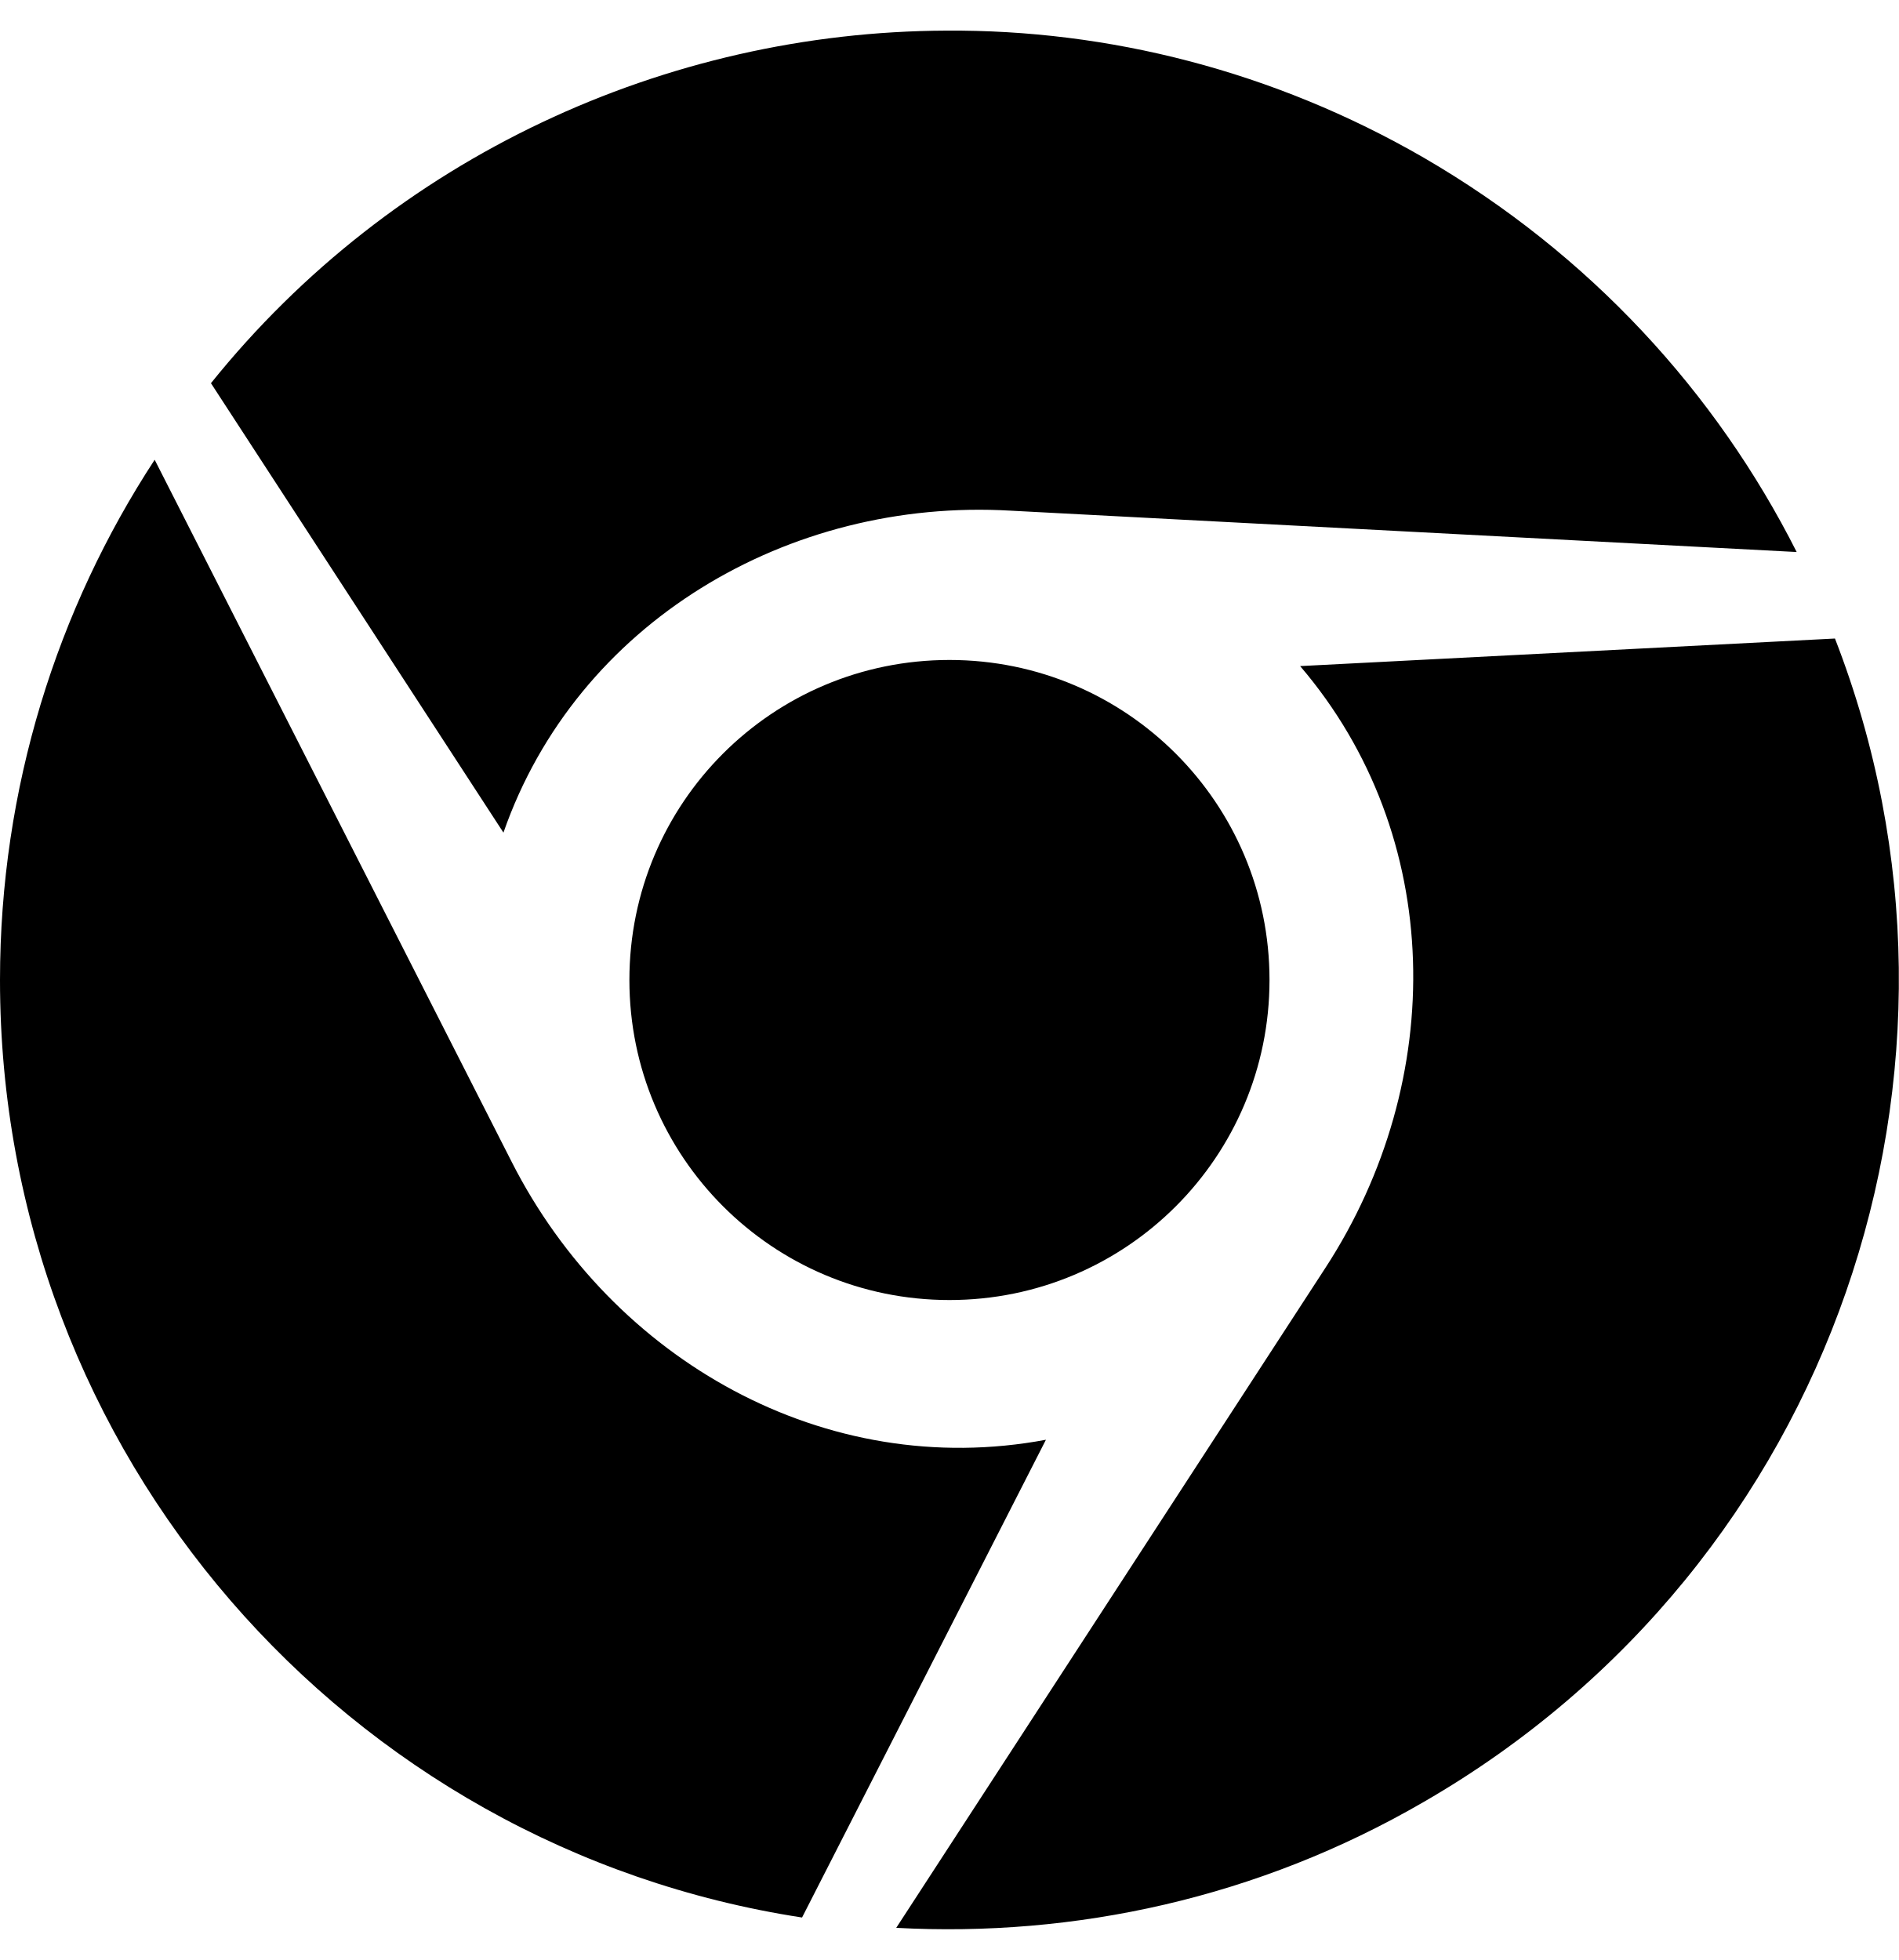
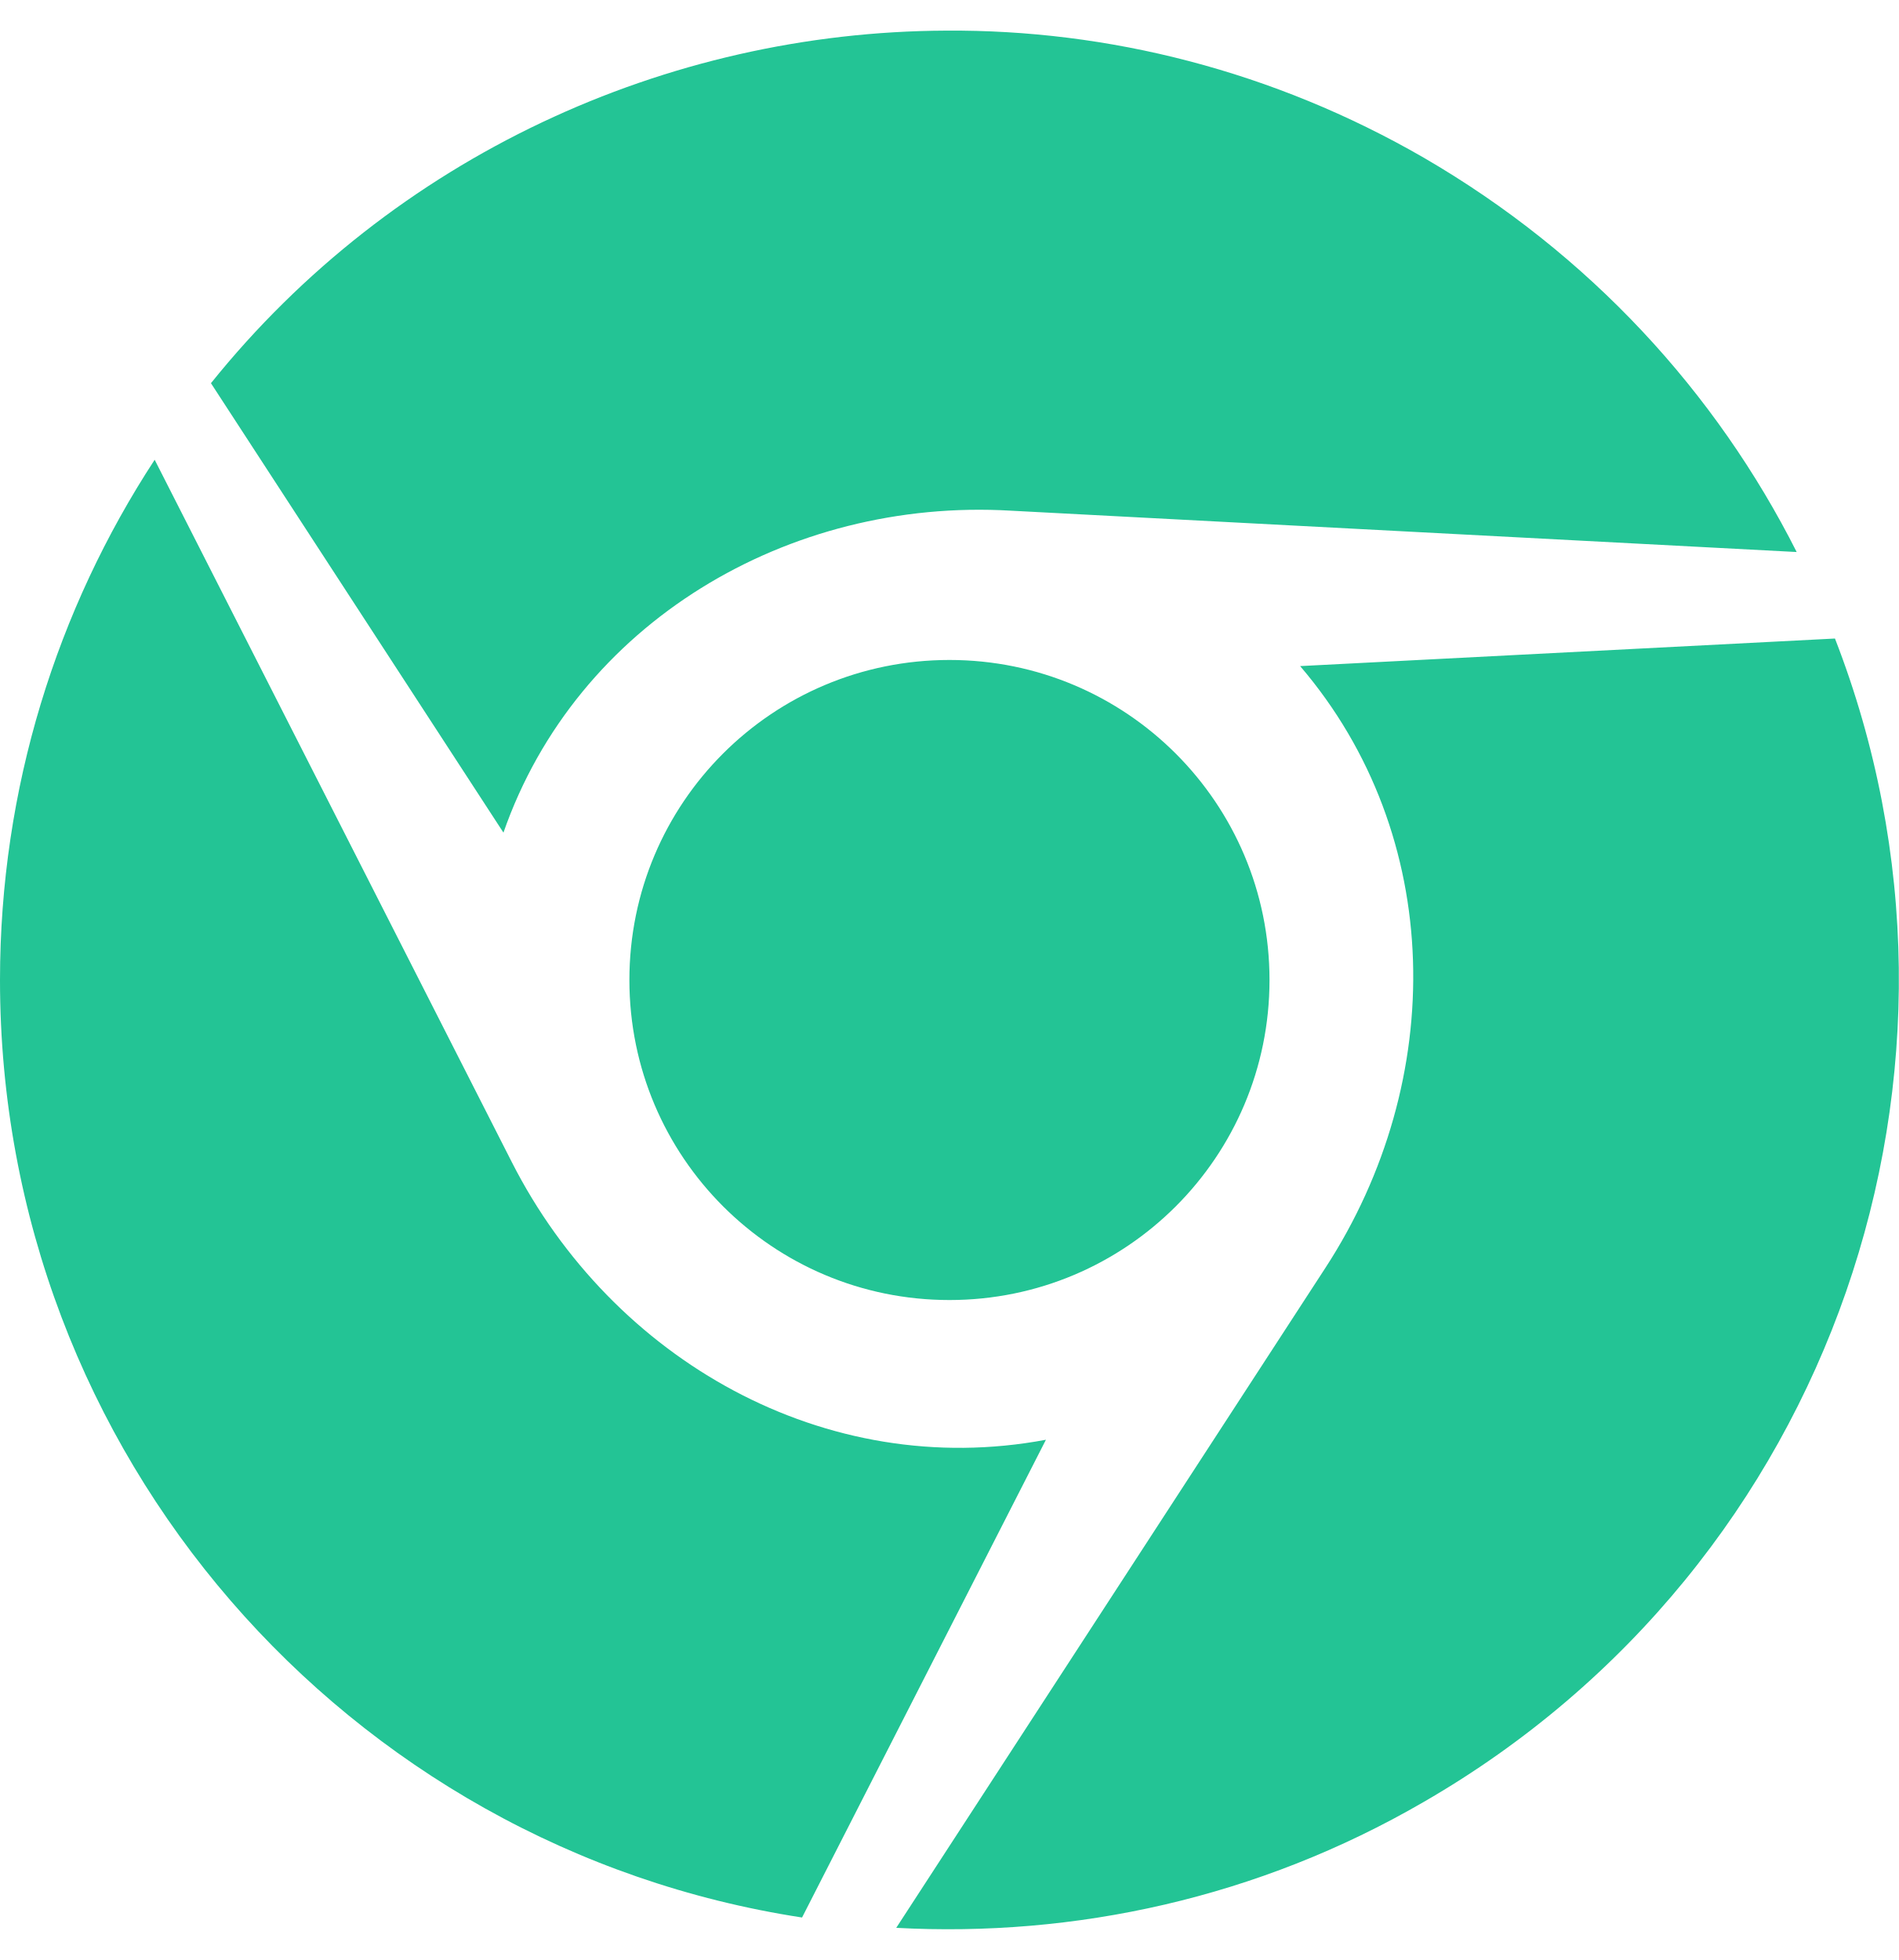
- <svg xmlns="http://www.w3.org/2000/svg" viewBox="0 0 496 512">
-   <path d="M131.5 217.5L55.1 100.1c47.6-59.2 119-91.8 192-92.1 42.3-.3 85.5 10.5 124.8 33.2 43.4 25.2 76.4 61.4 97.4 103L264 133.4c-58.1-3.4-113.4 29.3-132.5 84.1zm32.9 38.5c0 46.2 37.4 83.6 83.6 83.6s83.6-37.4 83.6-83.6-37.4-83.6-83.6-83.6-83.6 37.3-83.6 83.6zm314.9-89.2L339.6 174c37.9 44.3 38.5 108.2 6.6 157.2L234.1 503.6c46.5 2.5 94.4-7.7 137.8-32.9 107.4-62 150.9-192 107.4-303.9zM133.7 303.6L40.4 120.1C14.9 159.1 0 205.9 0 256c0 124 90.8 226.7 209.5 244.9l63.7-124.8c-57.6 10.8-113.2-20.8-139.5-72.5z" />
+ <svg xmlns="http://www.w3.org/2000/svg" version="1.1" id="Warstwa_1" x="0px" y="0px" viewBox="-1 -6 496 512" style="enable-background:new -1 -6 496 512;" xml:space="preserve">
+   <style type="text/css">
+ 	.st0{fill:#23C495;}
+ </style>
+   <path class="st0" d="M130.5,211.5L54.1,94.1c47.6-59.2,119-91.8,192-92.1c42.3-0.3,85.5,10.5,124.8,33.2  c43.4,25.2,76.4,61.4,97.4,103L263,127.4C204.9,124,149.6,156.7,130.5,211.5z M163.4,250c0,46.2,37.4,83.6,83.6,83.6  s83.6-37.4,83.6-83.6s-37.4-83.6-83.6-83.6S163.4,203.7,163.4,250z M478.3,160.8L338.6,168c37.9,44.3,38.5,108.2,6.6,157.2  L233.1,497.6c46.5,2.5,94.4-7.7,137.8-32.9C478.3,402.7,521.8,272.7,478.3,160.8L478.3,160.8z M132.7,297.6L39.4,114.1  C13.9,153.1-1,199.9-1,250c0,124,90.8,226.7,209.5,244.9l63.7-124.8C214.6,380.9,159,349.3,132.7,297.6L132.7,297.6z" />
</svg>
